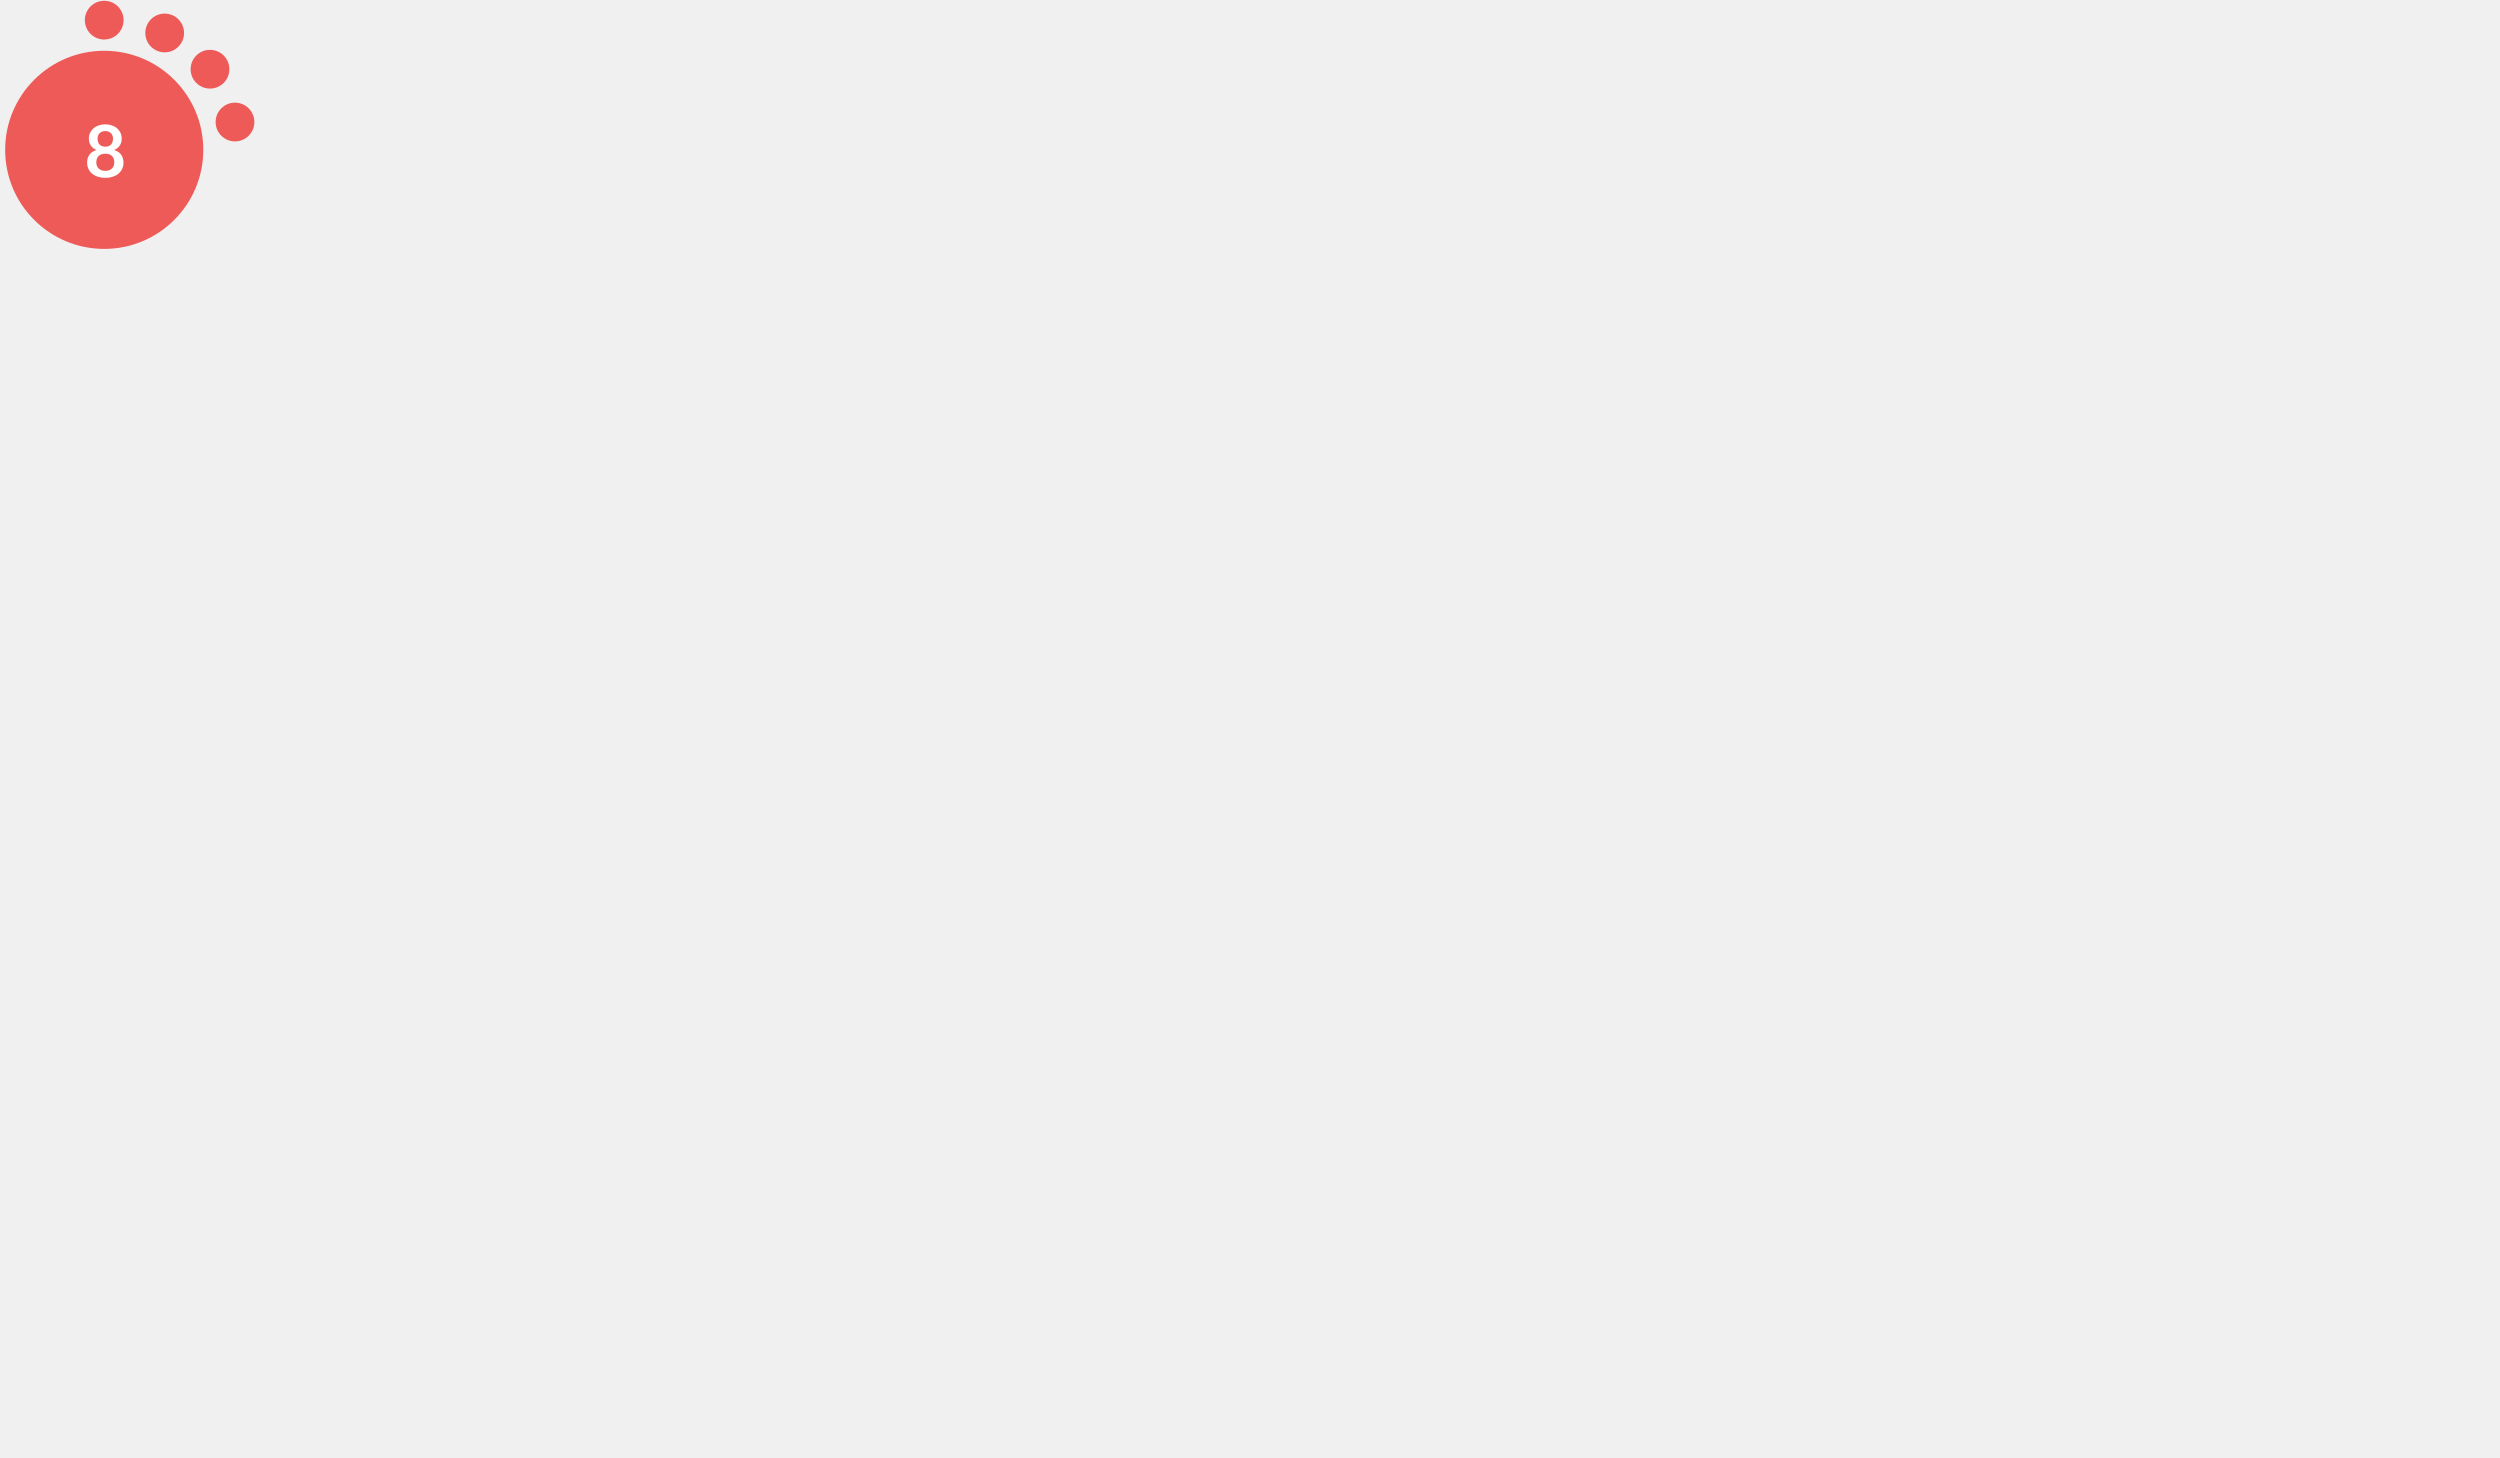
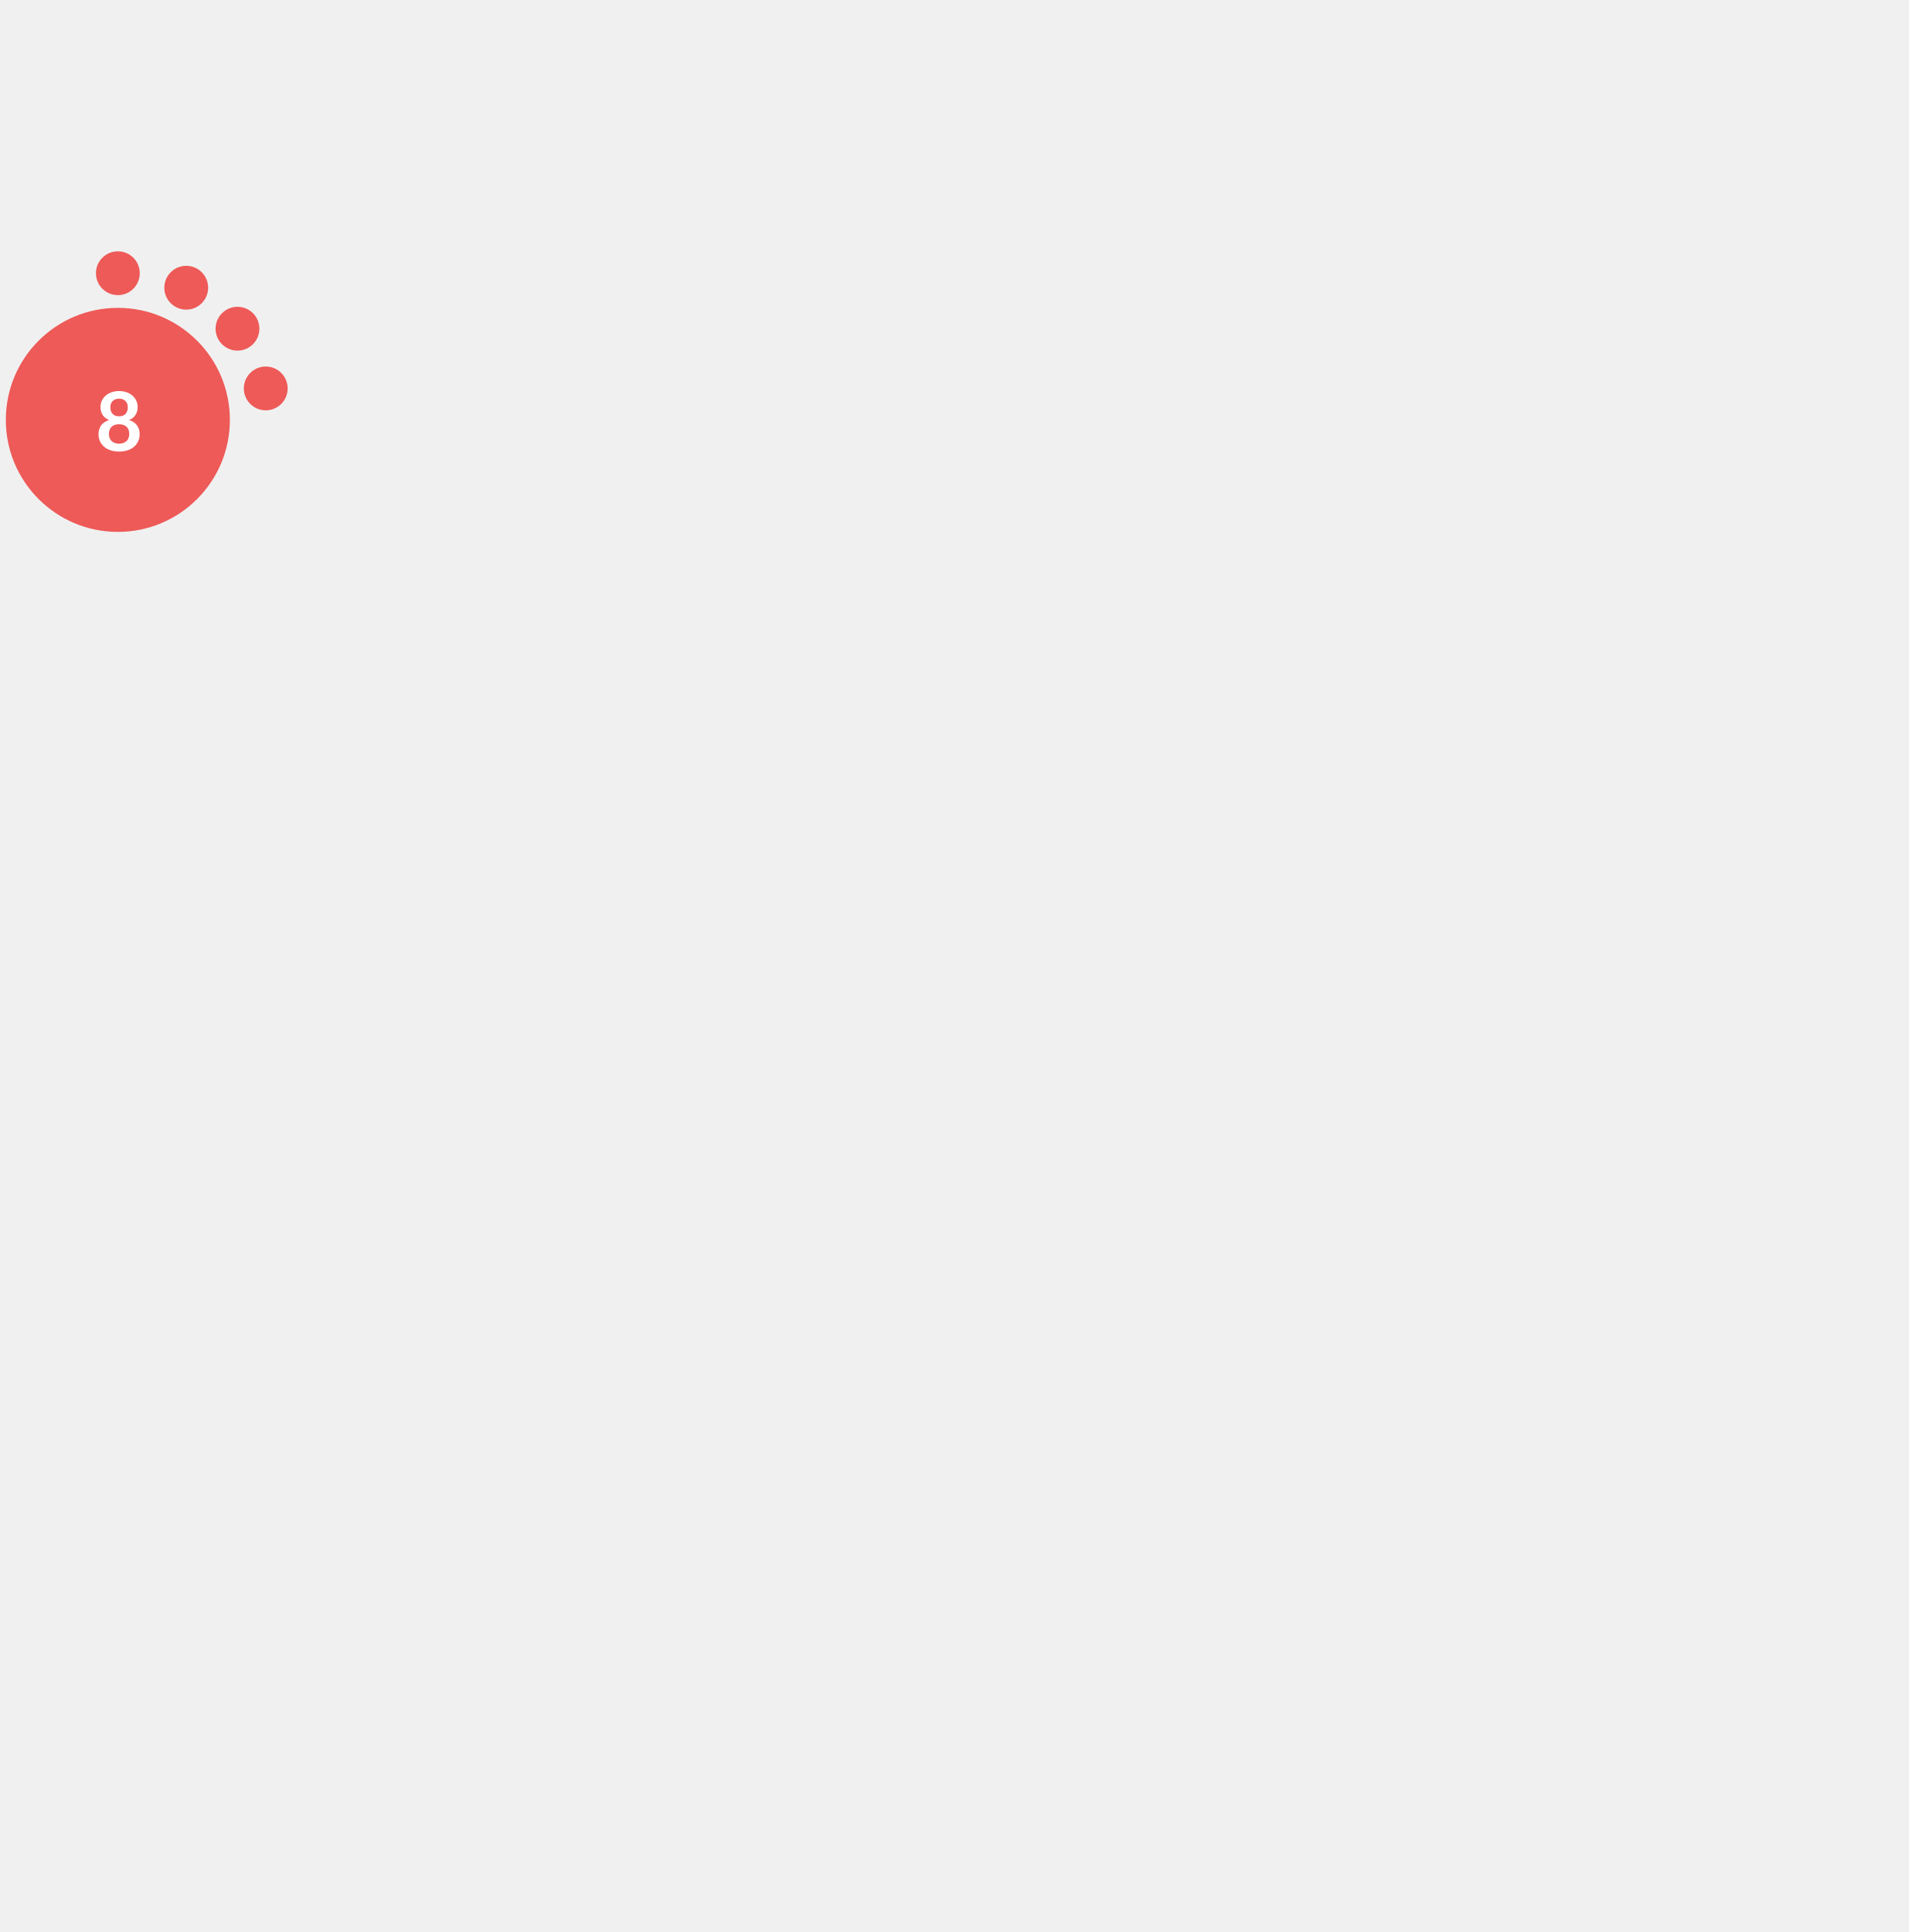
- <svg xmlns="http://www.w3.org/2000/svg" version="1.1" id="Layer_1" x="0px" y="0px" viewBox="0 0 1600 932.5" style="enable-background:new 0 0 0 0;" xml:space="preserve">
+ <svg xmlns="http://www.w3.org/2000/svg" version="1.1" id="Layer_1" x="0px" y="0px" width="360" height="364.5" viewBox="0 0 1080 810" style="enable-background:new 0 0 0 0;" xml:space="preserve">
  <style type="text/css">			.red{fill:#EE5A58;}		    .orange {fill:#F1A72E;}		    .green{fill:#AED17C;}			.yellow{fill:#F4D05D;}			.st2{fill:#FFFFFF;}			.st3{font-family:Lato-Bold, Lato;font-weight:700;}			.st4{font-size:46.339px;}		</style>
  <circle class="red" cx="66.7" cy="95.9" r="63.4" />
  <circle class="red" cx="66.7" cy="12.9" r="12.4" />
  <circle class="red" cx="105.4" cy="21.1" r="12.4" />
  <circle class="red" cx="134.4" cy="44.3" r="12.4" />
  <circle class="red" cx="150.4" cy="78.1" r="12.4" />
  <text transform="matrix(1 0 0 1 53.9507 113.4561)" class="st2 st3 st4">8</text>
</svg>
